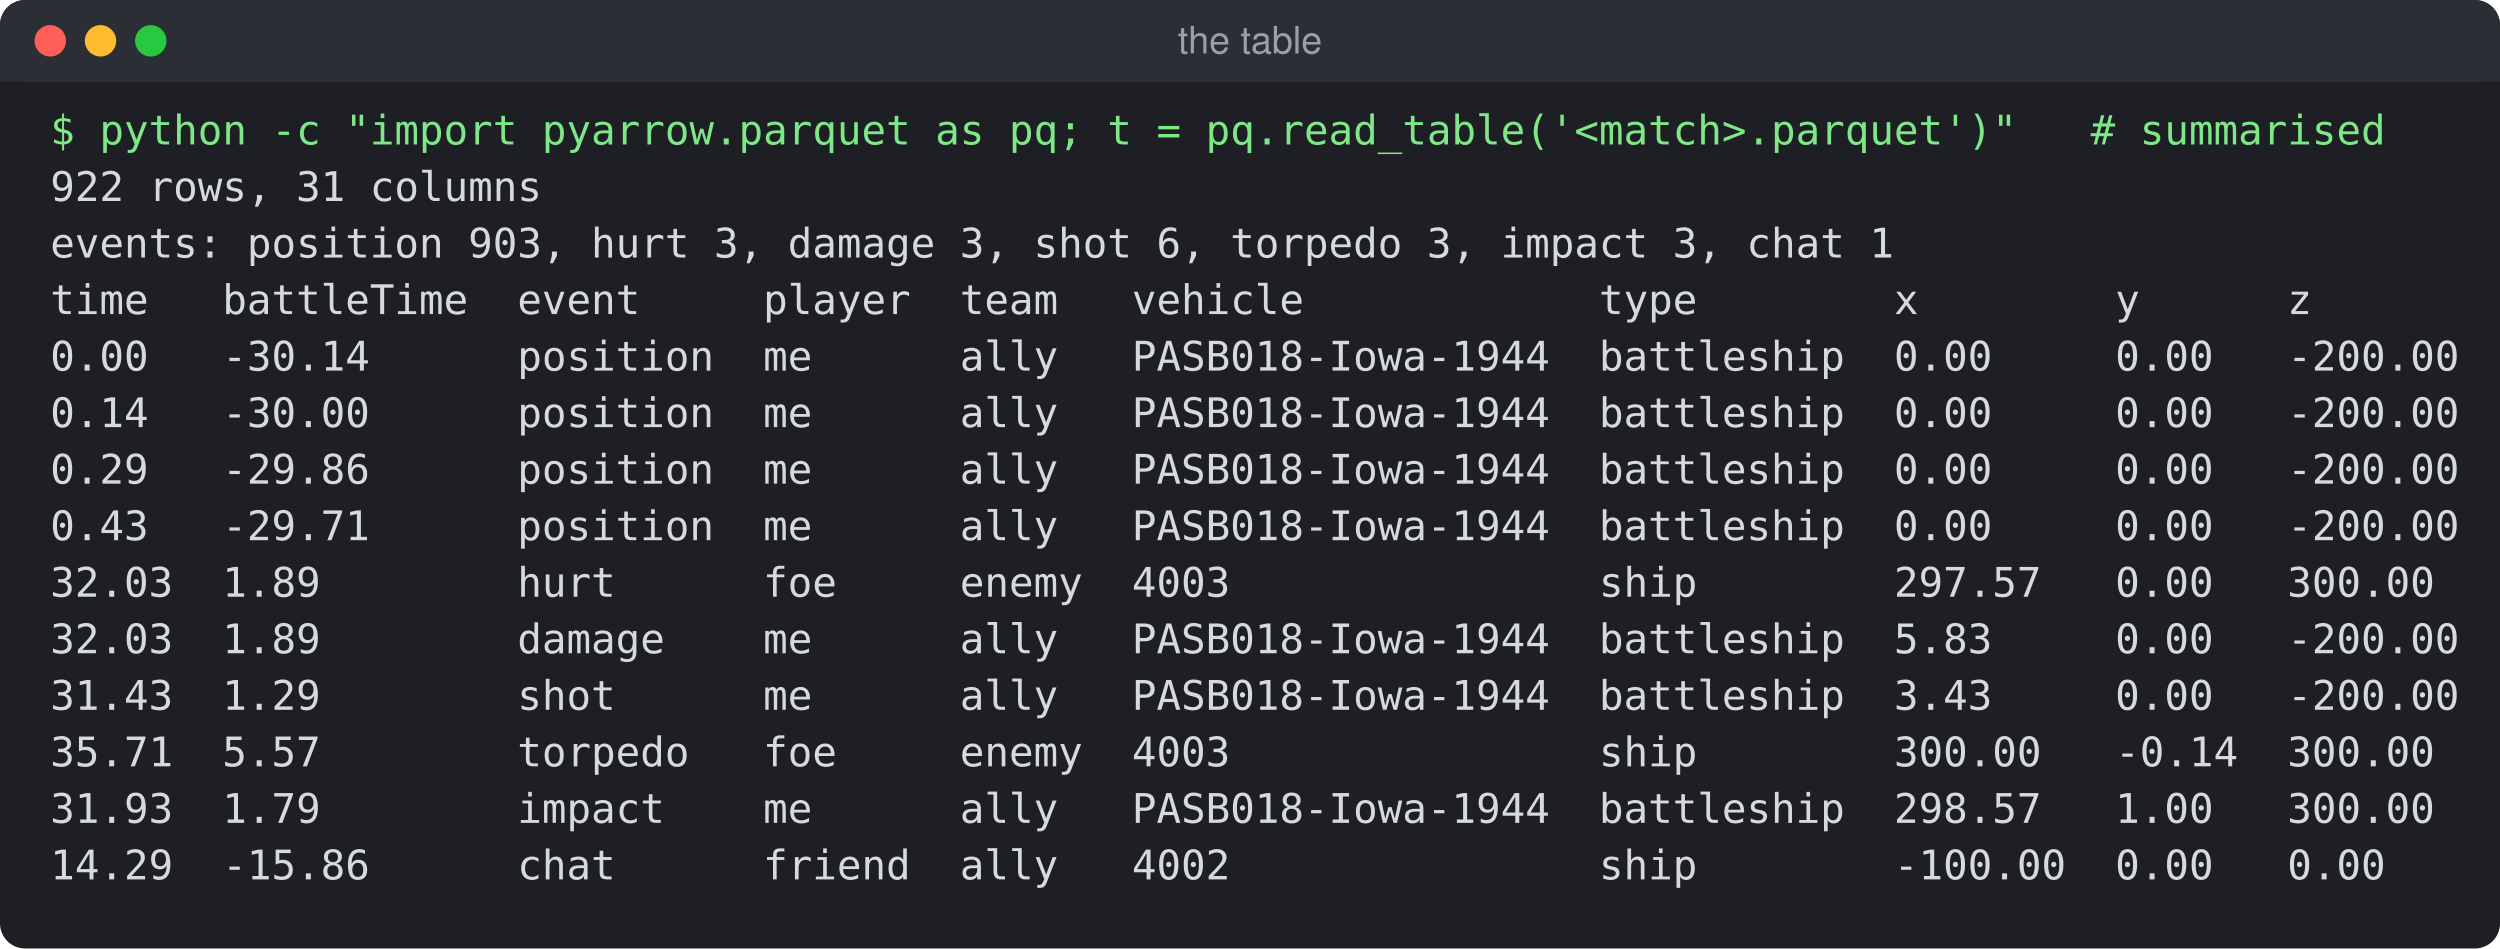
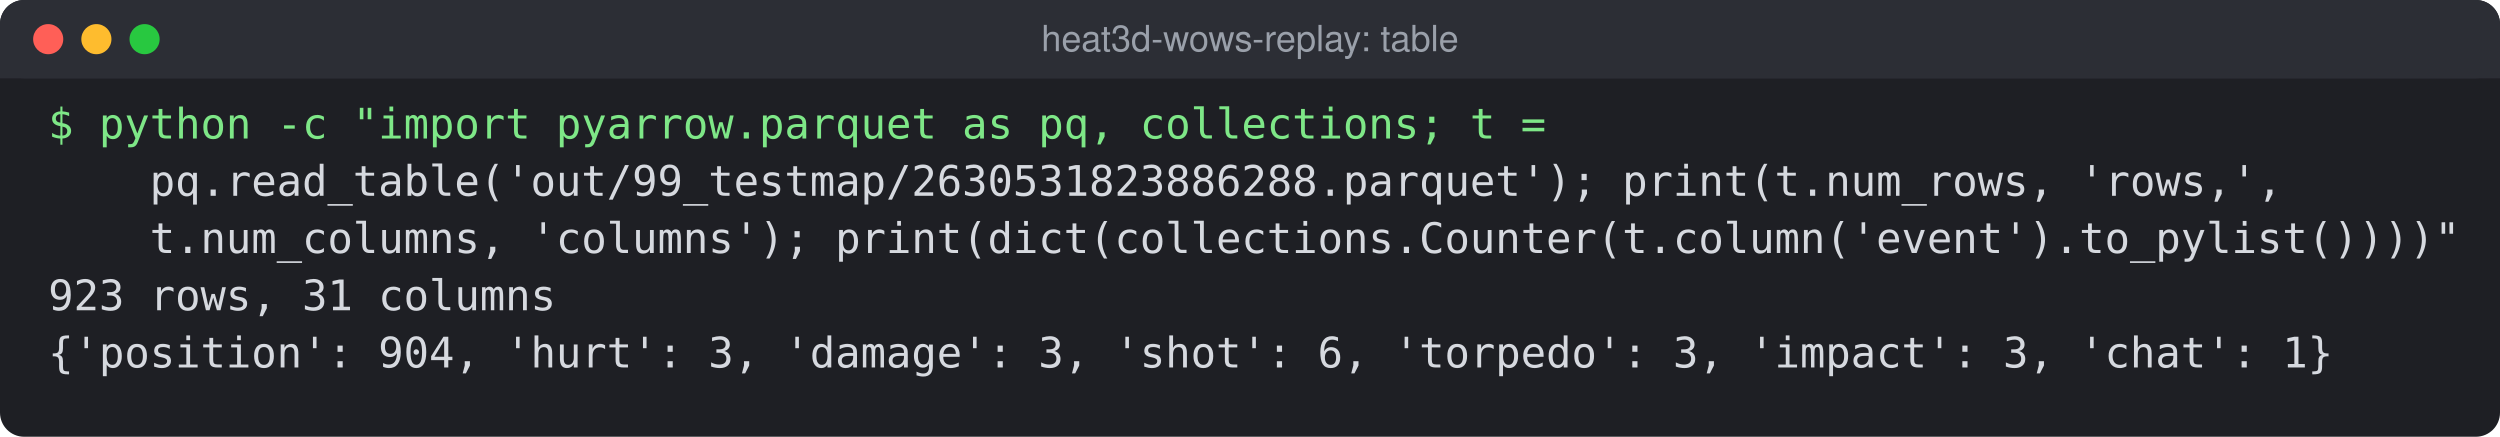
- <svg xmlns="http://www.w3.org/2000/svg" width="796" height="302" viewBox="0 0 796 302" role="img" aria-label="the table">
-   <rect width="796" height="302" rx="8" fill="#1e1f24" />
-   <rect width="796" height="26" rx="8" fill="#2c2e35" />
-   <rect y="18" width="796" height="8" fill="#2c2e35" />
+ <svg xmlns="http://www.w3.org/2000/svg" width="830" height="145" viewBox="0 0 830 145" role="img" aria-label="heat3d-wows-replay: table">
+   <rect width="830" height="145" rx="8" fill="#1e1f24" />
+   <rect width="830" height="26" rx="8" fill="#2c2e35" />
+   <rect y="18" width="830" height="8" fill="#2c2e35" />
  <circle cx="16" cy="13" r="5" fill="#ff5f57" />
  <circle cx="32" cy="13" r="5" fill="#febc2e" />
  <circle cx="48" cy="13" r="5" fill="#28c840" />
-   <text x="398.0" y="17" fill="#9aa0aa" font-family="Segoe UI,Helvetica,Arial,sans-serif" font-size="12" text-anchor="middle">the table</text>
-   <g font-family="Consolas,Menlo,DejaVu Sans Mono,monospace" font-size="13" xml:space="preserve" style="white-space:pre">
-     <text x="16" y="46" fill="#7ee787" xml:space="preserve" style="white-space:pre">$ python -c "import pyarrow.parquet as pq; t = pq.read_table('&lt;match&gt;.parquet')"   # summarised</text>
-     <text x="16" y="64" fill="#d6d9df" xml:space="preserve" style="white-space:pre">922 rows, 31 columns</text>
-     <text x="16" y="82" fill="#d6d9df" xml:space="preserve" style="white-space:pre">events: position 903, hurt 3, damage 3, shot 6, torpedo 3, impact 3, chat 1</text>
-     <text x="16" y="100" fill="#d6d9df" xml:space="preserve" style="white-space:pre">time   battleTime  event     player  team   vehicle            type        x        y      z</text>
-     <text x="16" y="118" fill="#d6d9df" xml:space="preserve" style="white-space:pre">0.00   -30.14      position  me      ally   PASB018-Iowa-1944  battleship  0.00     0.00   -200.00</text>
-     <text x="16" y="136" fill="#d6d9df" xml:space="preserve" style="white-space:pre">0.14   -30.00      position  me      ally   PASB018-Iowa-1944  battleship  0.00     0.00   -200.00</text>
-     <text x="16" y="154" fill="#d6d9df" xml:space="preserve" style="white-space:pre">0.29   -29.86      position  me      ally   PASB018-Iowa-1944  battleship  0.00     0.00   -200.00</text>
-     <text x="16" y="172" fill="#d6d9df" xml:space="preserve" style="white-space:pre">0.43   -29.71      position  me      ally   PASB018-Iowa-1944  battleship  0.00     0.00   -200.00</text>
-     <text x="16" y="190" fill="#d6d9df" xml:space="preserve" style="white-space:pre">32.03  1.89        hurt      foe     enemy  4003               ship        297.57   0.00   300.00</text>
-     <text x="16" y="208" fill="#d6d9df" xml:space="preserve" style="white-space:pre">32.03  1.89        damage    me      ally   PASB018-Iowa-1944  battleship  5.83     0.00   -200.00</text>
-     <text x="16" y="226" fill="#d6d9df" xml:space="preserve" style="white-space:pre">31.43  1.29        shot      me      ally   PASB018-Iowa-1944  battleship  3.43     0.00   -200.00</text>
-     <text x="16" y="244" fill="#d6d9df" xml:space="preserve" style="white-space:pre">35.71  5.57        torpedo   foe     enemy  4003               ship        300.00   -0.14  300.00</text>
-     <text x="16" y="262" fill="#d6d9df" xml:space="preserve" style="white-space:pre">31.93  1.79        impact    me      ally   PASB018-Iowa-1944  battleship  298.57   1.00   300.00</text>
-     <text x="16" y="280" fill="#d6d9df" xml:space="preserve" style="white-space:pre">14.29  -15.86      chat      friend  ally   4002               ship        -100.00  0.00   0.00</text>
+   <text x="415.0" y="17" fill="#9aa0aa" font-family="Segoe UI,Helvetica,Arial,sans-serif" font-size="12" text-anchor="middle">heat3d-wows-replay: table</text>
+   <g font-family="Consolas,Menlo,DejaVu Sans Mono,monospace" font-size="14" xml:space="preserve" style="white-space:pre">
+     <text x="16" y="46" fill="#7ee787" xml:space="preserve" style="white-space:pre">$ python -c "import pyarrow.parquet as pq, collections; t =</text>
+     <text x="16" y="65" fill="#d6d9df" xml:space="preserve" style="white-space:pre">    pq.read_table('out/99_testmap/2630531823886288.parquet'); print(t.num_rows, 'rows,',</text>
+     <text x="16" y="84" fill="#d6d9df" xml:space="preserve" style="white-space:pre">    t.num_columns, 'columns'); print(dict(collections.Counter(t.column('event').to_pylist())))"</text>
+     <text x="16" y="103" fill="#d6d9df" xml:space="preserve" style="white-space:pre">923 rows, 31 columns</text>
+     <text x="16" y="122" fill="#d6d9df" xml:space="preserve" style="white-space:pre">{'position': 904, 'hurt': 3, 'damage': 3, 'shot': 6, 'torpedo': 3, 'impact': 3, 'chat': 1}</text>
  </g>
</svg>
